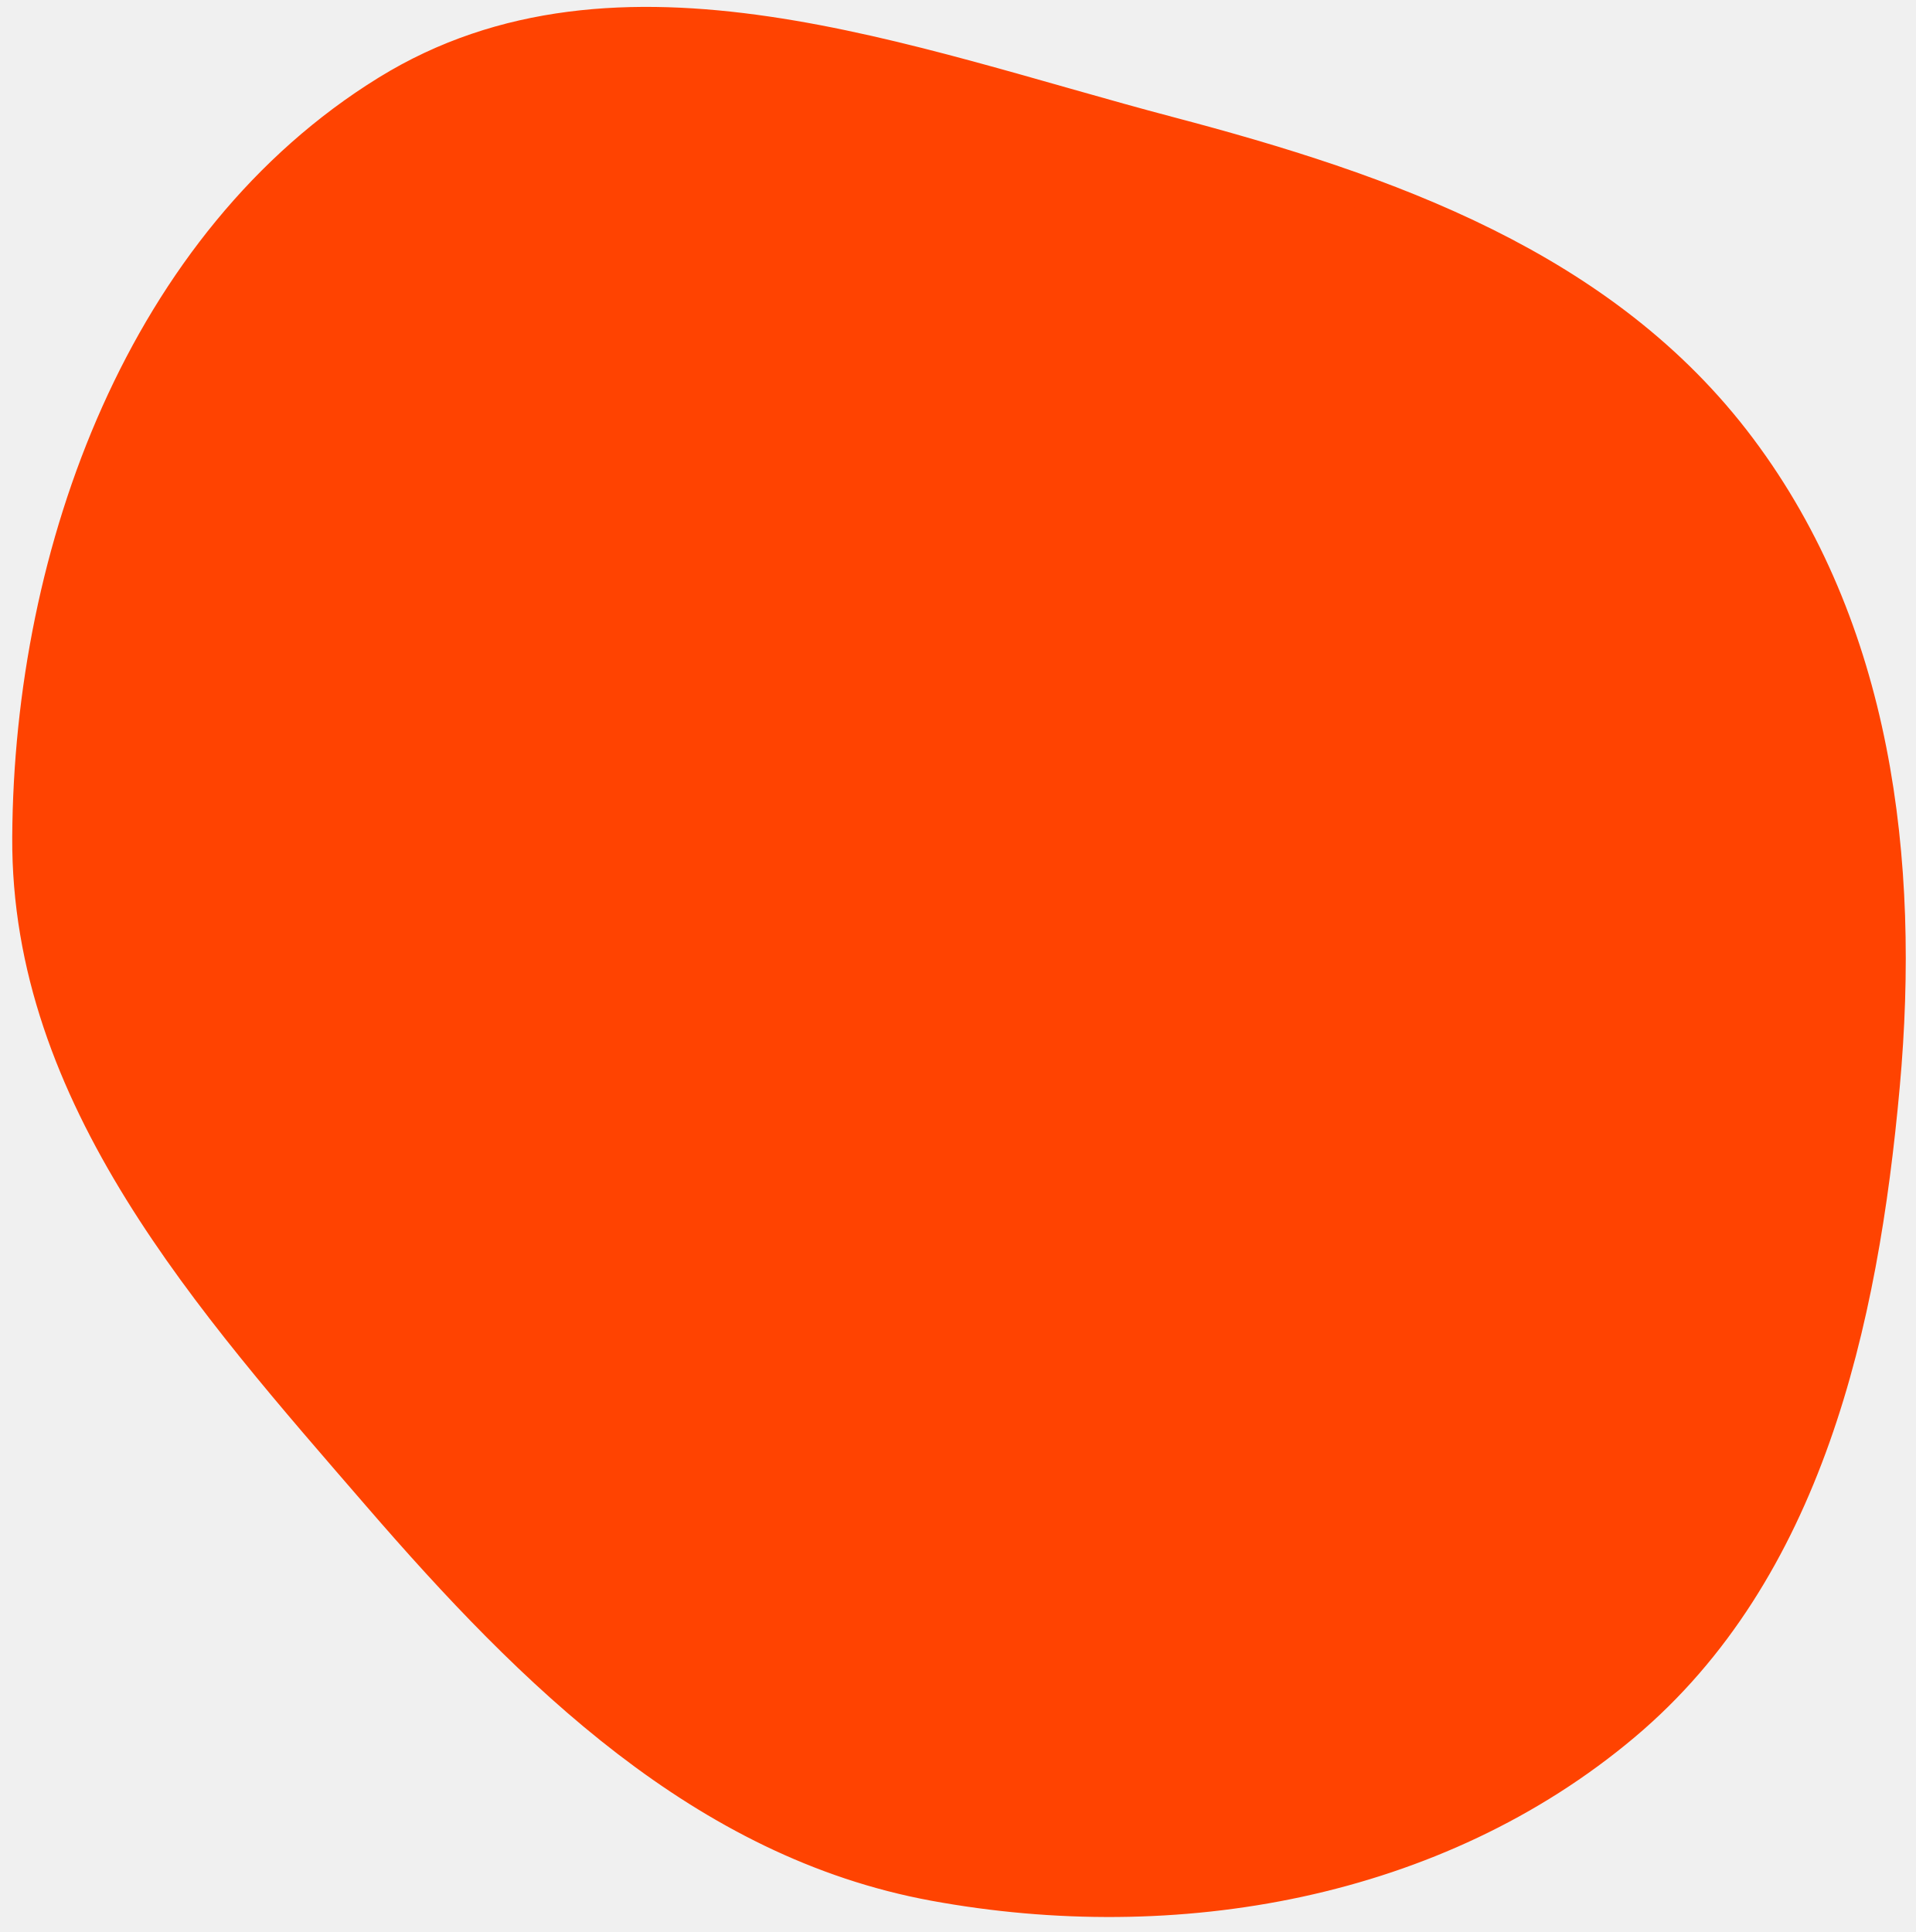
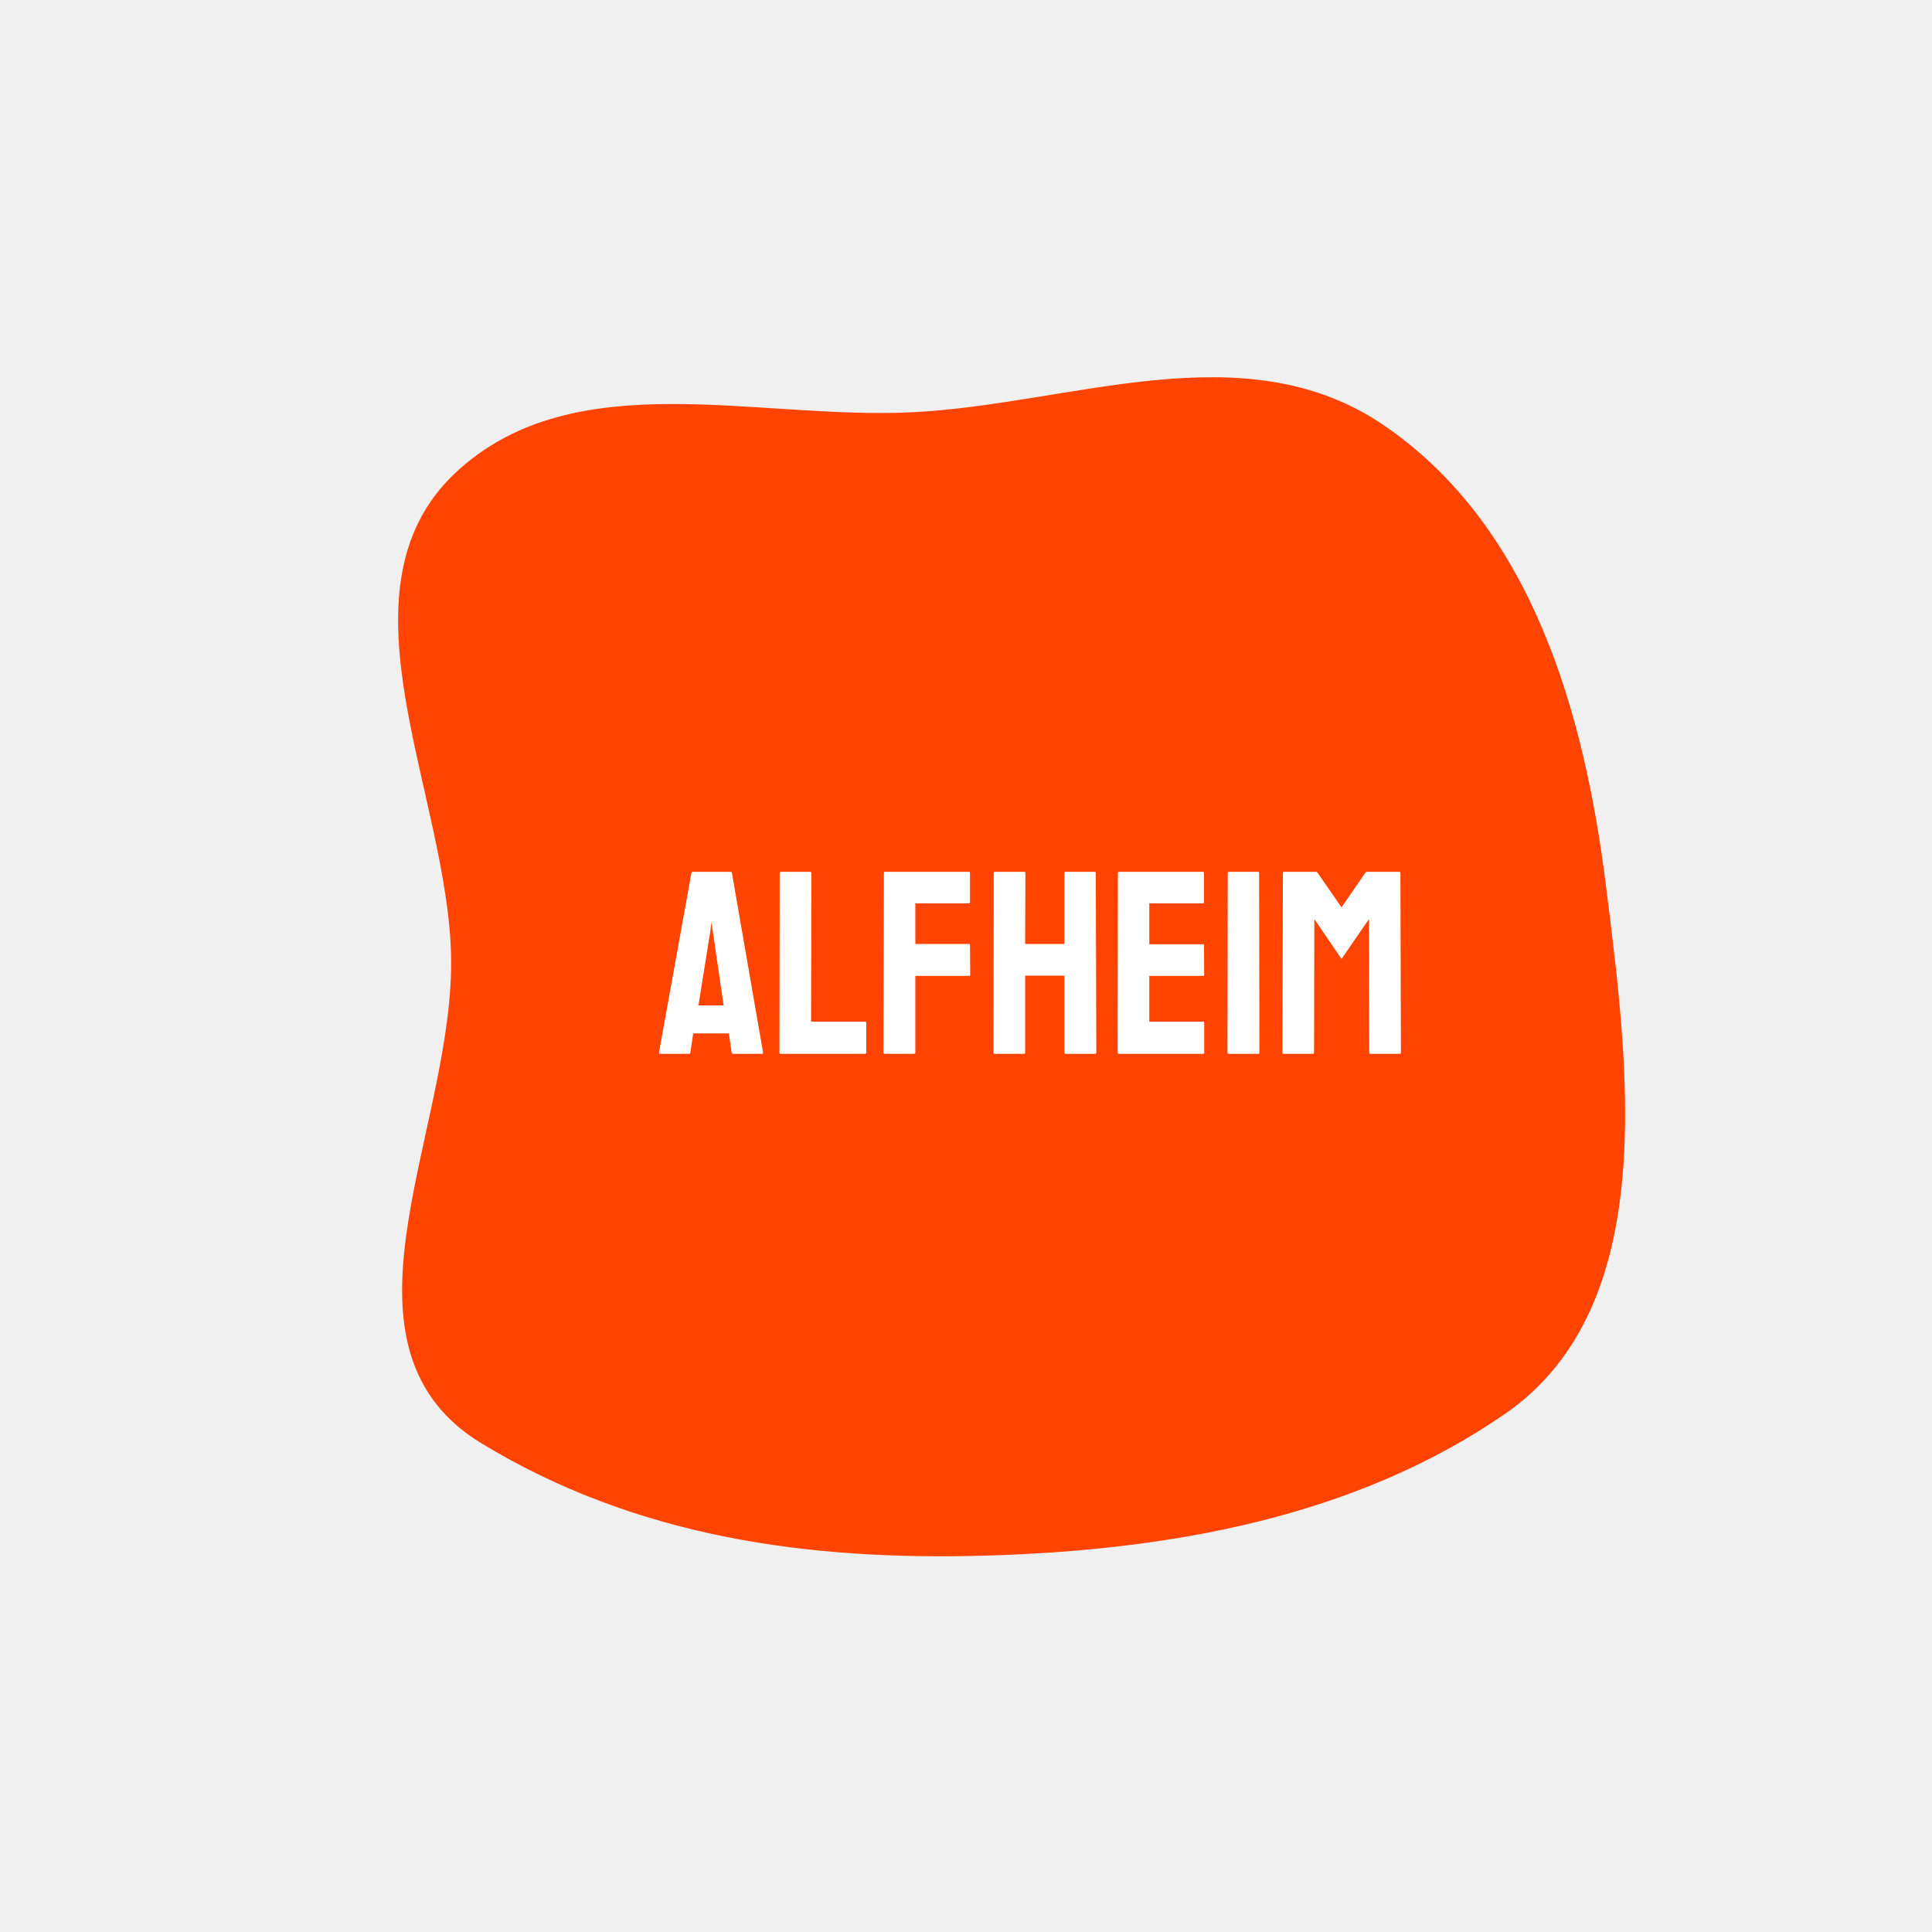
- <svg xmlns="http://www.w3.org/2000/svg" width="113" height="114" viewBox="0 0 113 114" fill="none">
-   <path fill-rule="evenodd" clip-rule="evenodd" d="M68.954 7.874C81.829 11.268 94.603 15.767 102.624 26.461C110.611 37.109 112.294 50.738 111.088 64.047C109.816 78.091 106.551 92.691 95.803 101.74C84.695 111.092 69.34 113.782 55.121 111.17C41.528 108.672 31.468 98.745 22.398 88.253C12.442 76.736 1.636 64.692 1.722 49.401C1.816 32.485 8.536 14.281 22.86 5.434C36.512 -2.998 53.487 3.797 68.954 7.874Z" fill="#FF4301" stroke="#FF4301" stroke-width="2" />
+ <svg xmlns="http://www.w3.org/2000/svg" width="154" height="154" viewBox="0 0 154 154" fill="none">
+   <path fill-rule="evenodd" clip-rule="evenodd" d="M109.712 34.705C121.197 42.516 125.307 57.074 127.014 70.692C128.835 85.218 131.267 103.694 119.386 111.885C107.597 120.012 93.003 122.586 78.5 123C64.485 123.4 51.015 121.553 38.879 114.182C26.803 106.848 37.304 89.975 36.953 76.052C36.626 63.045 27.614 47.234 36.971 38.434C45.995 29.948 60.309 34.5 72.855 33.856C85.587 33.204 99.025 27.436 109.712 34.705Z" fill="#FF4301" stroke="#FF4301" stroke-width="2" />
+   <path d="M52.528 83.898L55.114 69.574C55.128 69.52 55.162 69.493 55.216 69.493H58.239C58.294 69.493 58.328 69.52 58.341 69.574L60.825 83.898C60.832 83.966 60.805 84 60.744 84H58.433C58.365 84 58.328 83.966 58.321 83.898L58.097 82.371H55.257L55.033 83.898C55.026 83.966 54.992 84 54.931 84H52.61C52.555 84 52.528 83.966 52.528 83.898ZM56.611 74.288L55.674 80.141H57.68L56.824 74.288L56.702 73.514L56.611 74.288ZM68.95 84H62.21C62.156 84 62.129 83.966 62.129 83.898L62.149 69.594C62.149 69.526 62.183 69.493 62.251 69.493H64.572C64.64 69.493 64.674 69.526 64.674 69.594L64.653 81.434H68.95C69.017 81.434 69.051 81.468 69.051 81.536V83.898C69.051 83.966 69.017 84 68.95 84ZM72.859 84H70.517C70.45 84 70.416 83.966 70.416 83.898L70.456 69.574C70.456 69.52 70.483 69.493 70.538 69.493H77.216C77.284 69.493 77.318 69.52 77.318 69.574V71.926C77.318 71.98 77.291 72.007 77.237 72.007H72.961V75.245H77.237C77.291 75.245 77.318 75.279 77.318 75.347L77.338 77.708C77.338 77.763 77.305 77.79 77.237 77.79H72.961V83.898C72.961 83.966 72.927 84 72.859 84ZM81.635 84H79.273C79.218 84 79.191 83.966 79.191 83.898L79.212 69.574C79.212 69.52 79.246 69.493 79.314 69.493H81.635C81.703 69.493 81.737 69.52 81.737 69.574L81.716 75.245H84.841V69.574C84.841 69.52 84.869 69.493 84.923 69.493H87.244C87.312 69.493 87.346 69.52 87.346 69.574L87.387 83.898C87.387 83.966 87.353 84 87.285 84H84.943C84.876 84 84.841 83.966 84.841 83.898V77.769H81.716V83.898C81.716 83.966 81.689 84 81.635 84ZM95.908 84H89.168C89.114 84 89.087 83.966 89.087 83.898L89.107 69.574C89.107 69.52 89.134 69.493 89.189 69.493H95.888C95.942 69.493 95.969 69.526 95.969 69.594V71.926C95.969 71.98 95.942 72.007 95.888 72.007H91.612V75.265H95.888C95.942 75.265 95.969 75.292 95.969 75.347L95.989 77.708C95.989 77.763 95.962 77.79 95.908 77.79H91.612V81.434H95.908C95.962 81.434 95.989 81.468 95.989 81.536V83.919C95.989 83.973 95.962 84 95.908 84ZM100.306 84H97.944C97.876 84 97.842 83.966 97.842 83.898L97.863 69.574C97.863 69.52 97.89 69.493 97.944 69.493H100.286C100.34 69.493 100.367 69.52 100.367 69.574L100.387 83.898C100.387 83.966 100.36 84 100.306 84ZM104.663 84H102.301C102.247 84 102.22 83.966 102.22 83.898L102.261 69.574C102.261 69.52 102.288 69.493 102.342 69.493H104.887C104.942 69.493 104.989 69.52 105.03 69.574L106.934 72.323L108.827 69.574C108.868 69.52 108.919 69.493 108.98 69.493H111.535C111.596 69.493 111.627 69.52 111.627 69.574L111.668 83.898C111.668 83.966 111.64 84 111.586 84H109.224C109.17 84 109.143 83.966 109.143 83.898L109.122 73.259L106.934 76.436L104.765 73.259L104.745 83.898C104.745 83.966 104.718 84 104.663 84Z" fill="white" />
</svg>
